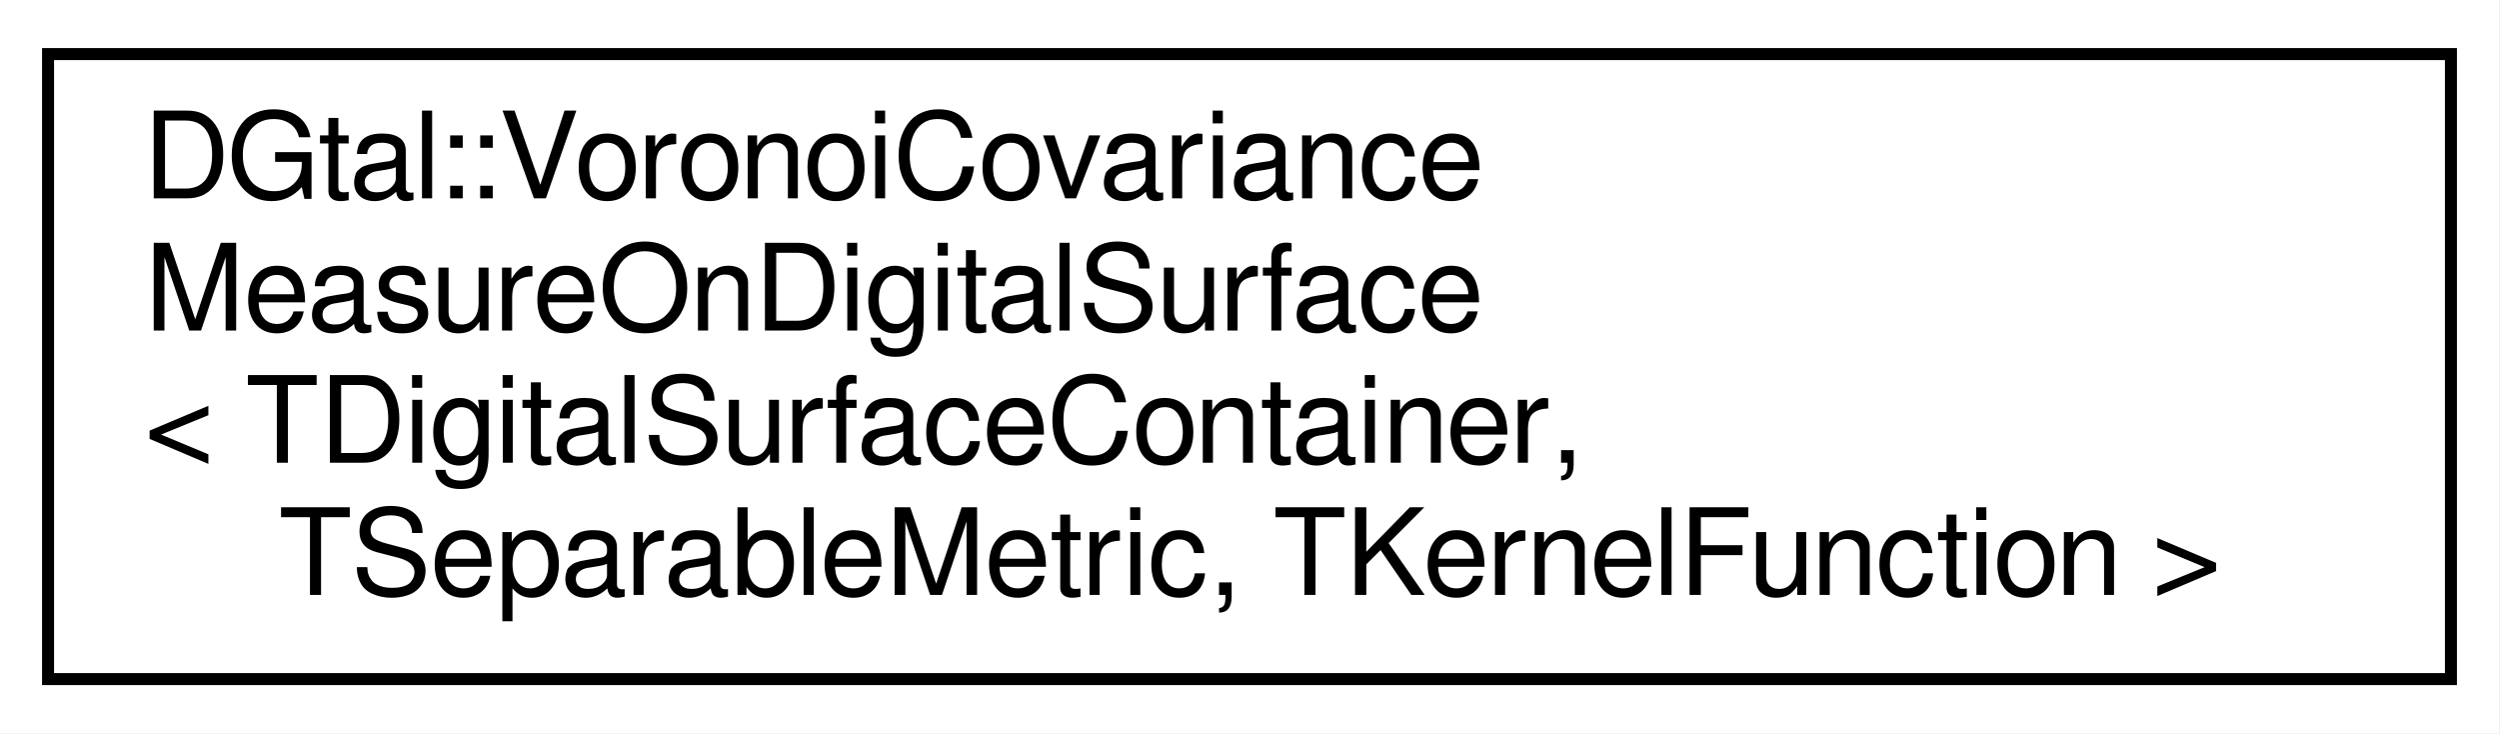
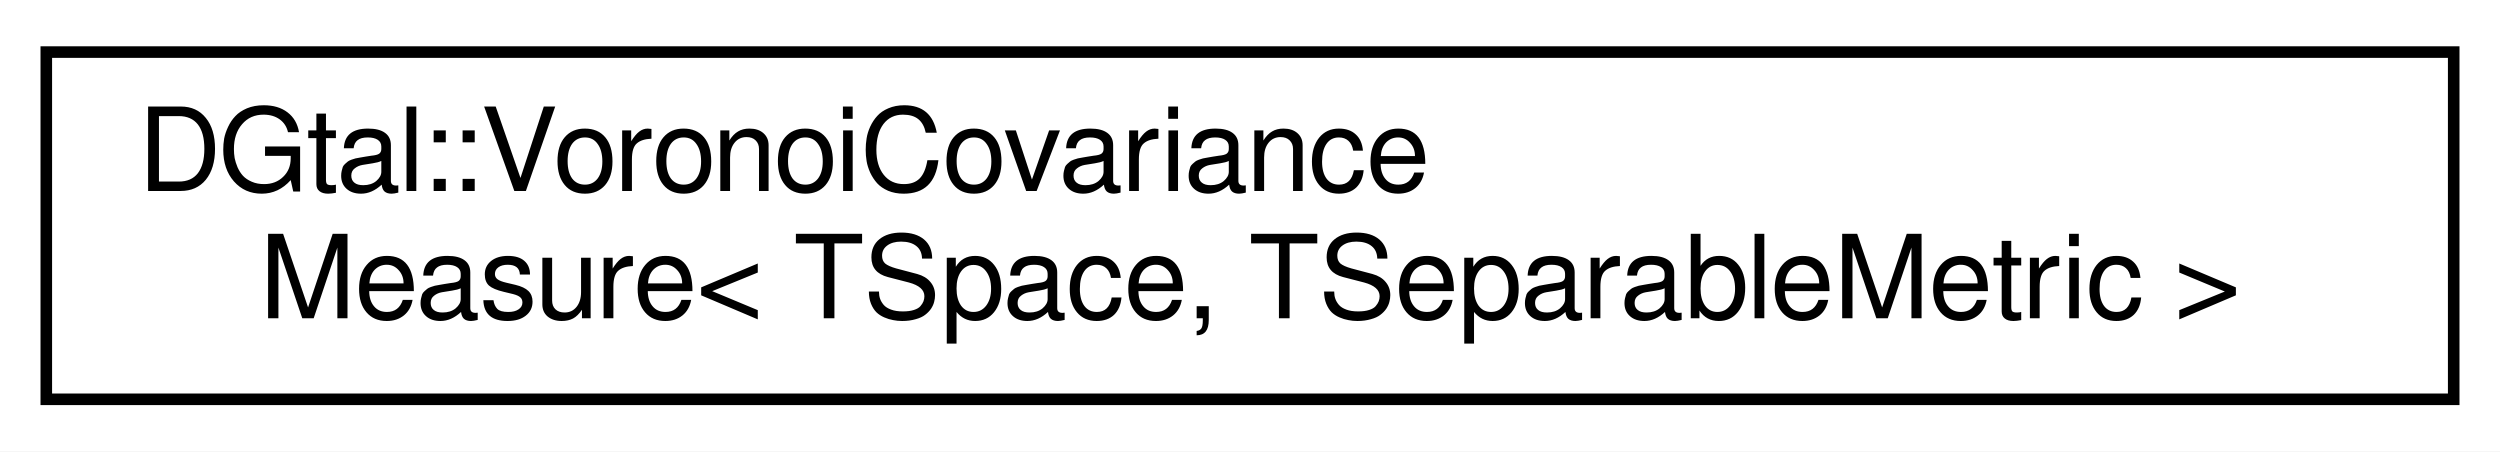
- <svg xmlns="http://www.w3.org/2000/svg" xmlns:xlink="http://www.w3.org/1999/xlink" width="208pt" height="61pt" viewBox="0.00 0.00 208.00 61.00">
-   <g id="graph0" class="graph" transform="scale(1 1) rotate(0) translate(4 57)">
-     <polygon fill="white" stroke="transparent" points="-4,4 -4,-57 204,-57 204,4 -4,4" />
+ <svg xmlns="http://www.w3.org/2000/svg" xmlns:xlink="http://www.w3.org/1999/xlink" width="216pt" height="39pt" viewBox="0.00 0.00 216.00 39.00">
+   <g id="graph0" class="graph" transform="scale(1 1) rotate(0) translate(4 35)">
+     <polygon fill="white" stroke="transparent" points="-4,4 -4,-35 212,-35 212,4 -4,4" />
    <g id="node1" class="node">
      <g id="a_node1">
-         <a xlink:href="classDGtal_1_1VoronoiCovarianceMeasureOnDigitalSurface.html" target="_top" xlink:title="Aim: This class specializes the Voronoi covariance measure for digital surfaces. It adds notably the ...">
-           <polygon fill="white" stroke="black" points="0,-0.5 0,-52.5 200,-52.5 200,-0.5 0,-0.5" />
-           <text text-anchor="start" x="8" y="-40.5" font-family="FreeSans" font-size="10.00">DGtal::VoronoiCovariance</text>
-           <text text-anchor="start" x="8" y="-29.5" font-family="FreeSans" font-size="10.00">MeasureOnDigitalSurface</text>
-           <text text-anchor="start" x="8" y="-18.5" font-family="FreeSans" font-size="10.00">&lt; TDigitalSurfaceContainer,</text>
-           <text text-anchor="middle" x="100" y="-7.5" font-family="FreeSans" font-size="10.00"> TSeparableMetric, TKernelFunction &gt;</text>
+         <a xlink:href="classDGtal_1_1VoronoiCovarianceMeasure.html" target="_top" xlink:title="Aim: This class precomputes the Voronoi Covariance Measure of a set of points. It can compute the cov...">
+           <polygon fill="white" stroke="black" points="0,-0.5 0,-30.5 208,-30.5 208,-0.5 0,-0.5" />
+           <text text-anchor="start" x="8" y="-18.5" font-family="FreeSans" font-size="10.00">DGtal::VoronoiCovariance</text>
+           <text text-anchor="middle" x="104" y="-7.5" font-family="FreeSans" font-size="10.00">Measure&lt; TSpace, TSeparableMetric &gt;</text>
        </a>
      </g>
    </g>
  </g>
</svg>
